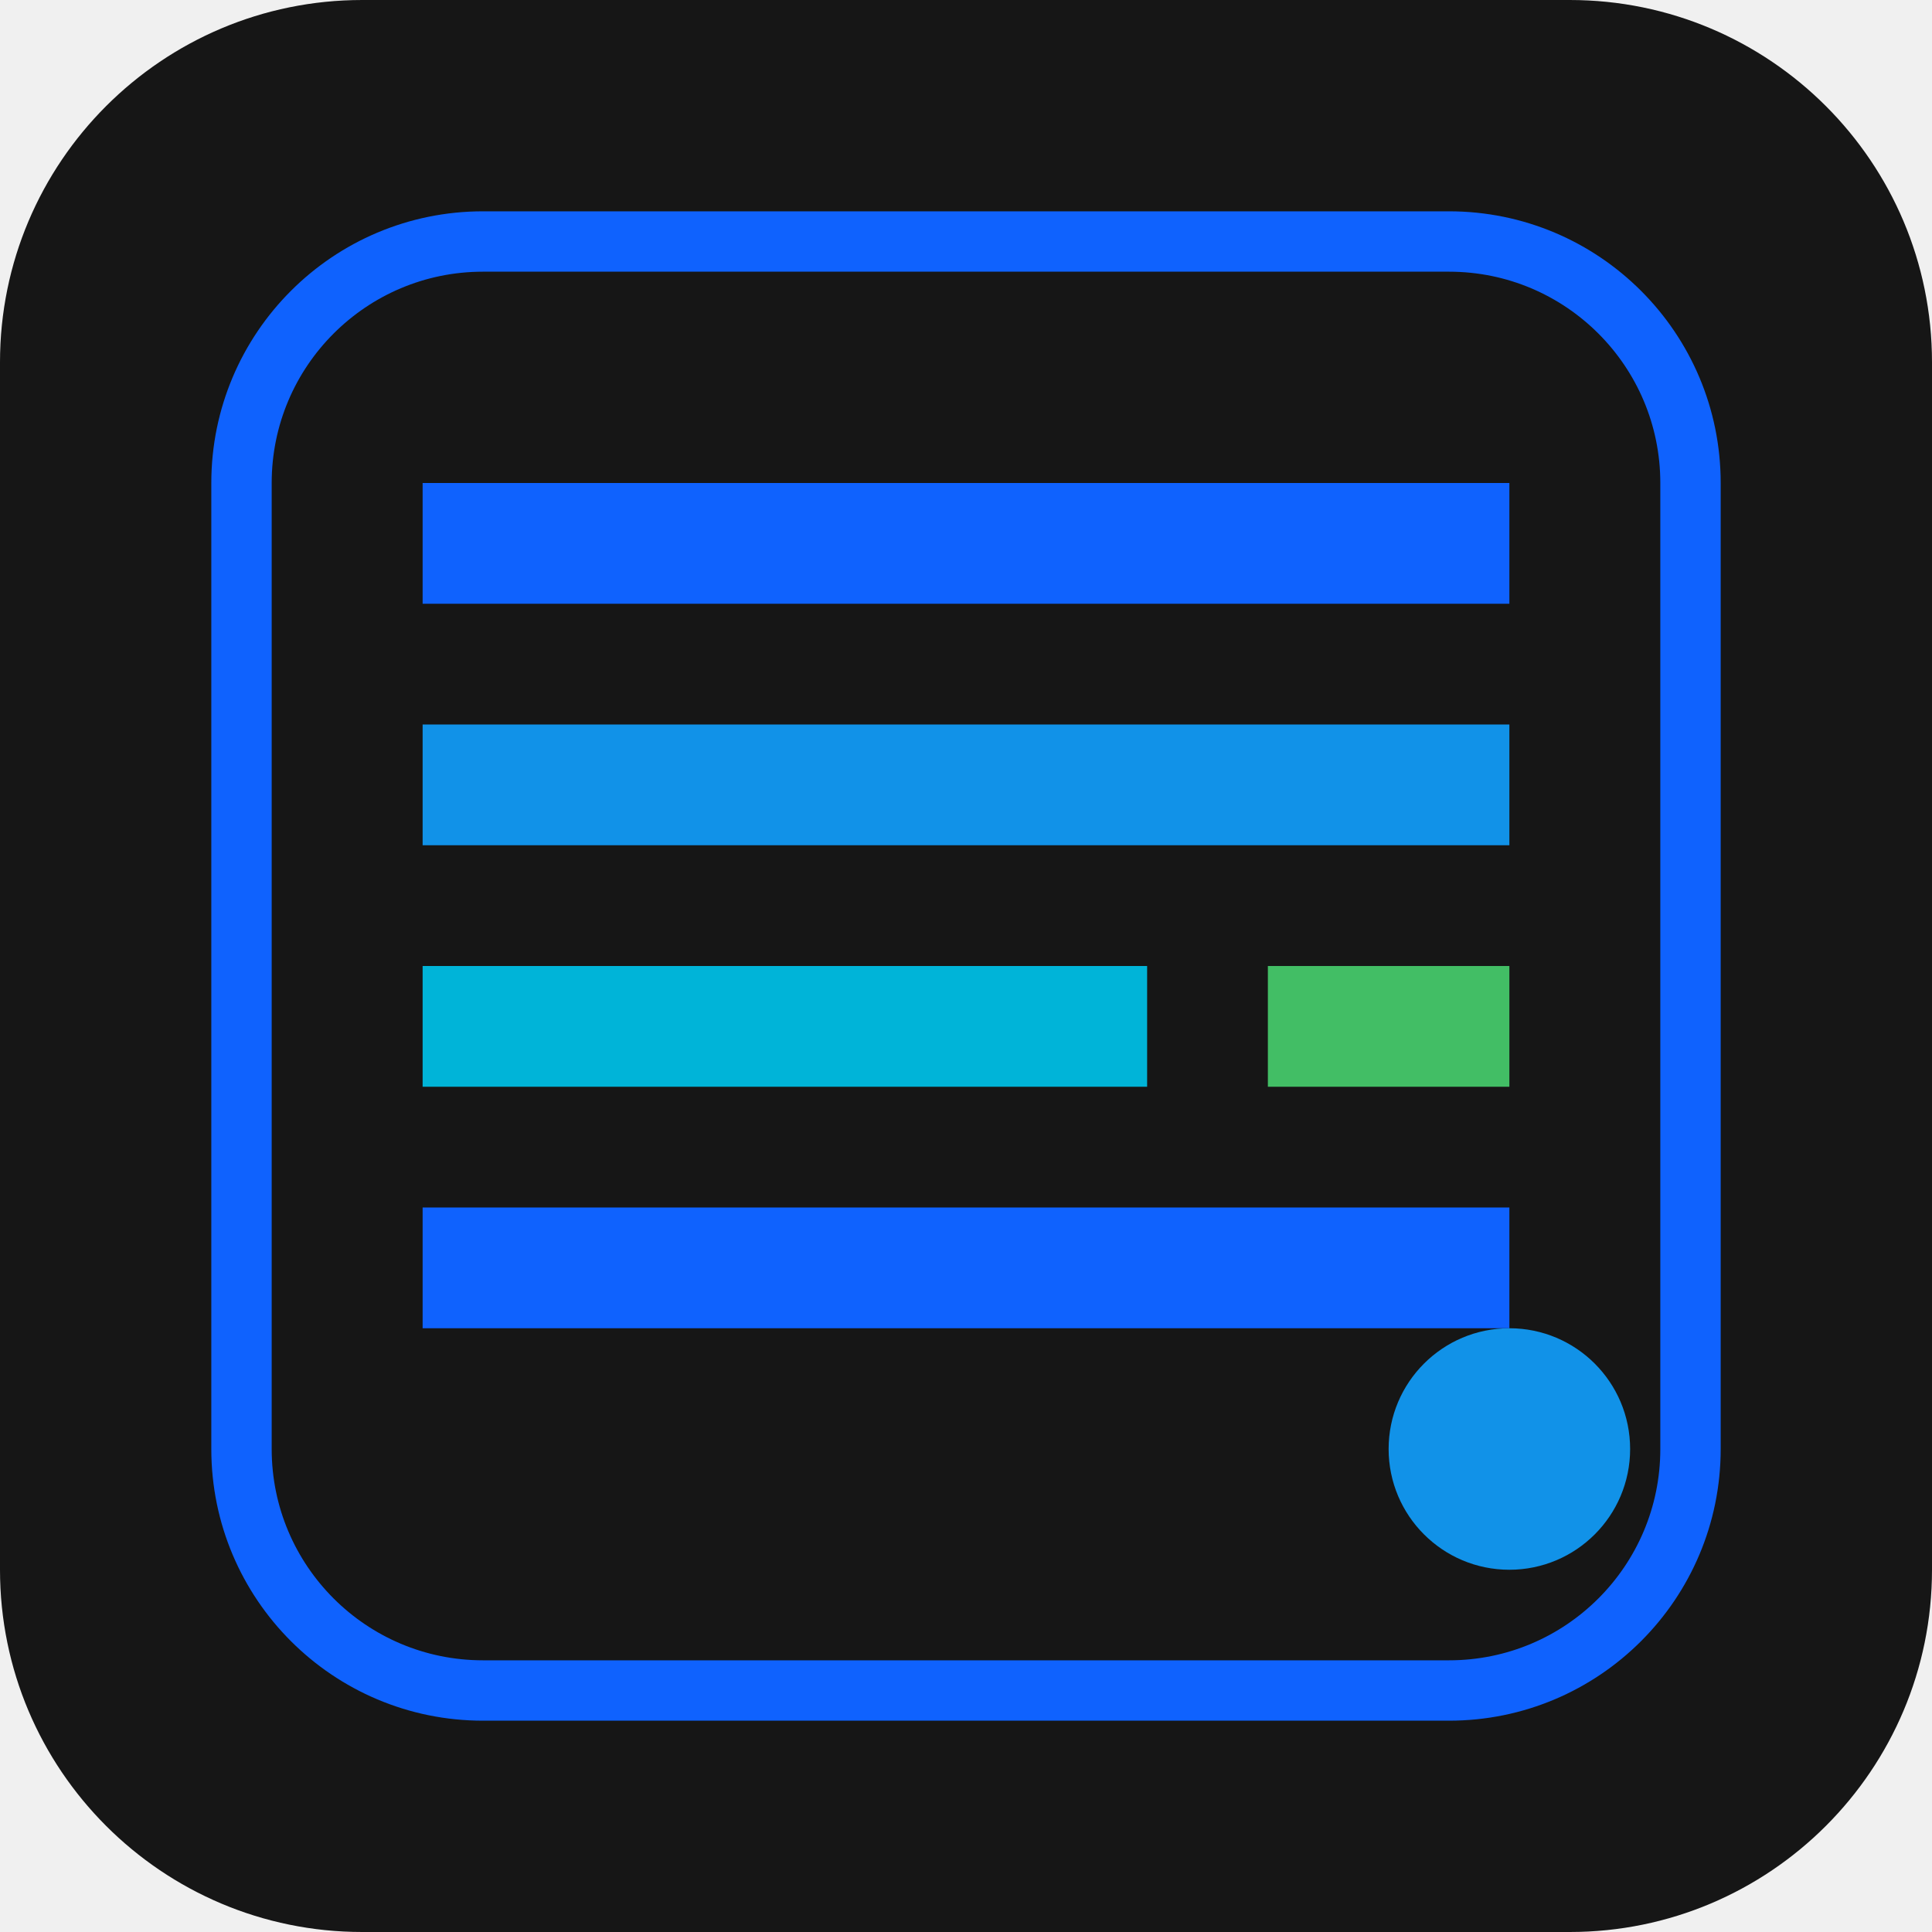
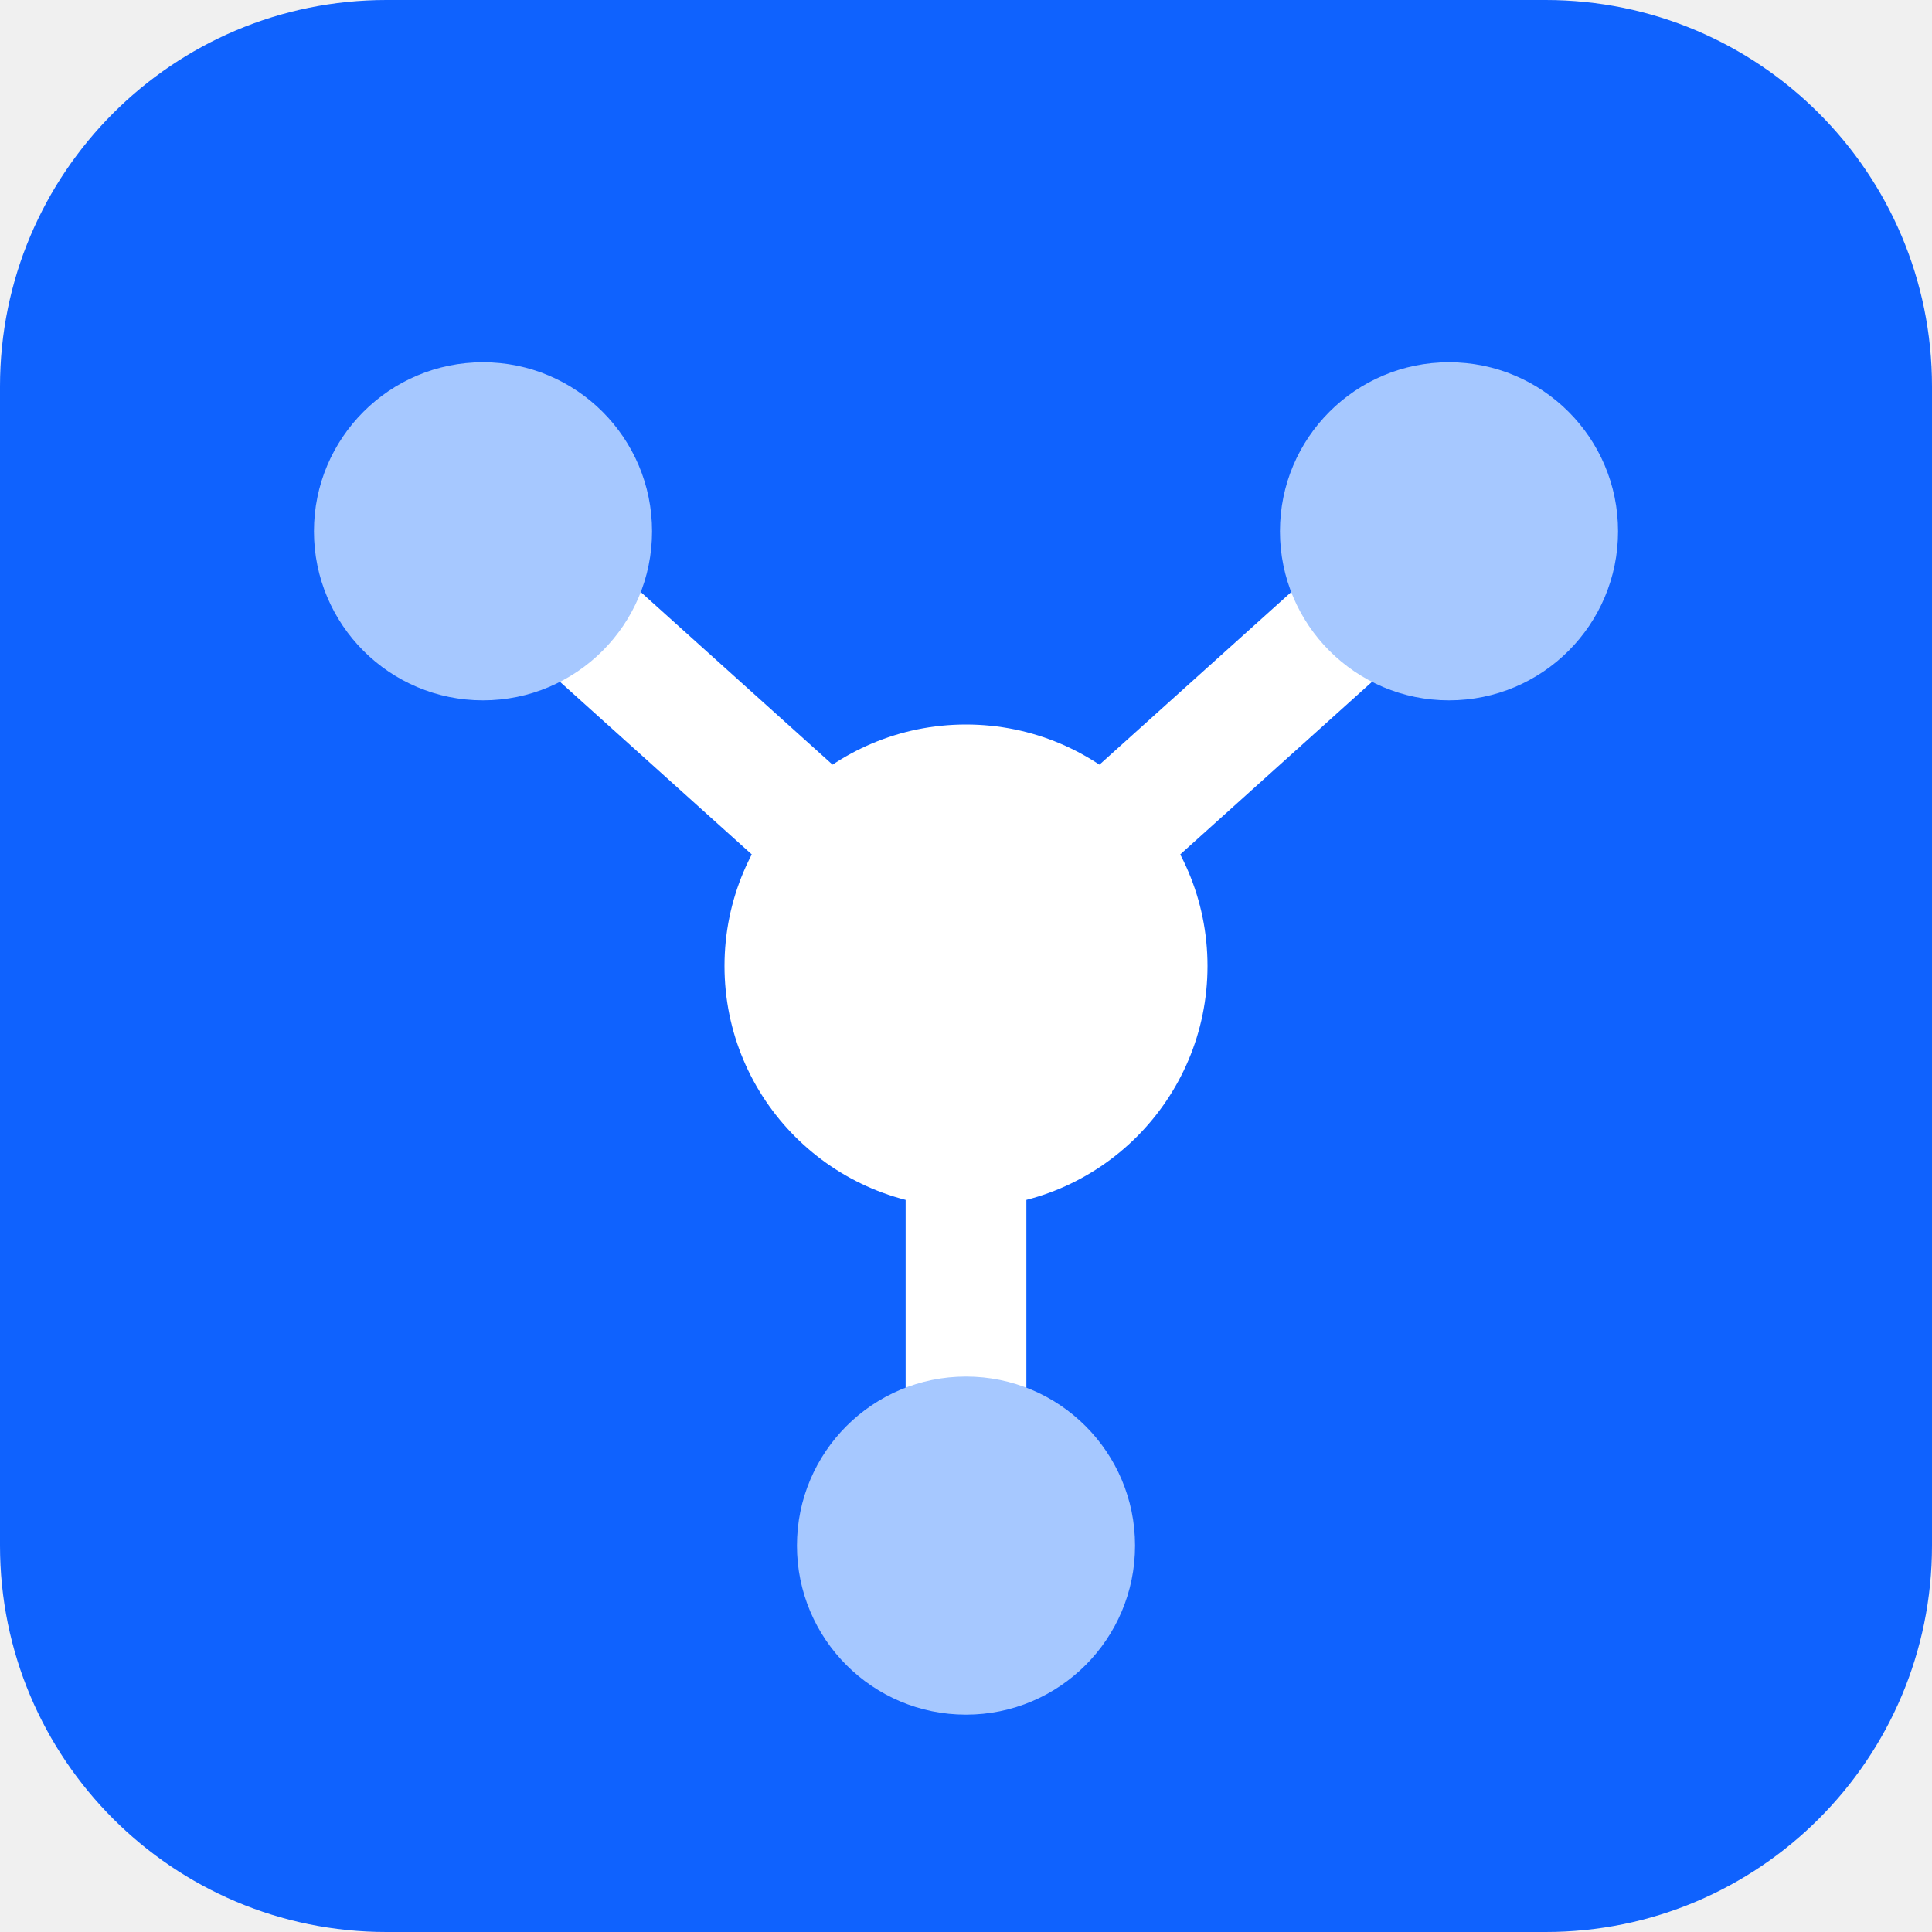
- <svg xmlns="http://www.w3.org/2000/svg" viewBox="0 0 64 64" fill="none">
-   <rect width="64" height="64" rx="12" fill="#161616" />
-   <rect x="8" y="8" width="48" height="48" rx="8" stroke="#0f62fe" stroke-width="2" />
-   <rect x="14" y="16" width="36" height="4" fill="#0f62fe" />
-   <rect x="14" y="24" width="36" height="4" fill="#1192e8" />
-   <rect x="14" y="32" width="24" height="4" fill="#00b4d8" />
-   <rect x="42" y="32" width="8" height="4" fill="#42be65" />
-   <rect x="14" y="40" width="36" height="4" fill="#0f62fe" />
-   <circle cx="50" cy="48" r="4" fill="#1192e8" />
+ <svg xmlns="http://www.w3.org/2000/svg" viewBox="0 0 40 40" fill="none">
+   <rect width="40" height="40" rx="8" fill="#0f62fe" />
+   <path d="M20 20 L10 11 M20 20 L30 11 M20 20 L20 32" stroke="#ffffff" stroke-width="2.5" stroke-linecap="round" />
+   <circle cx="20" cy="20" r="5" fill="#ffffff" />
+   <circle cx="10" cy="11" r="3.5" fill="#a6c8ff" />
+   <circle cx="30" cy="11" r="3.5" fill="#a6c8ff" />
+   <circle cx="20" cy="32" r="3.5" fill="#a6c8ff" />
</svg>
